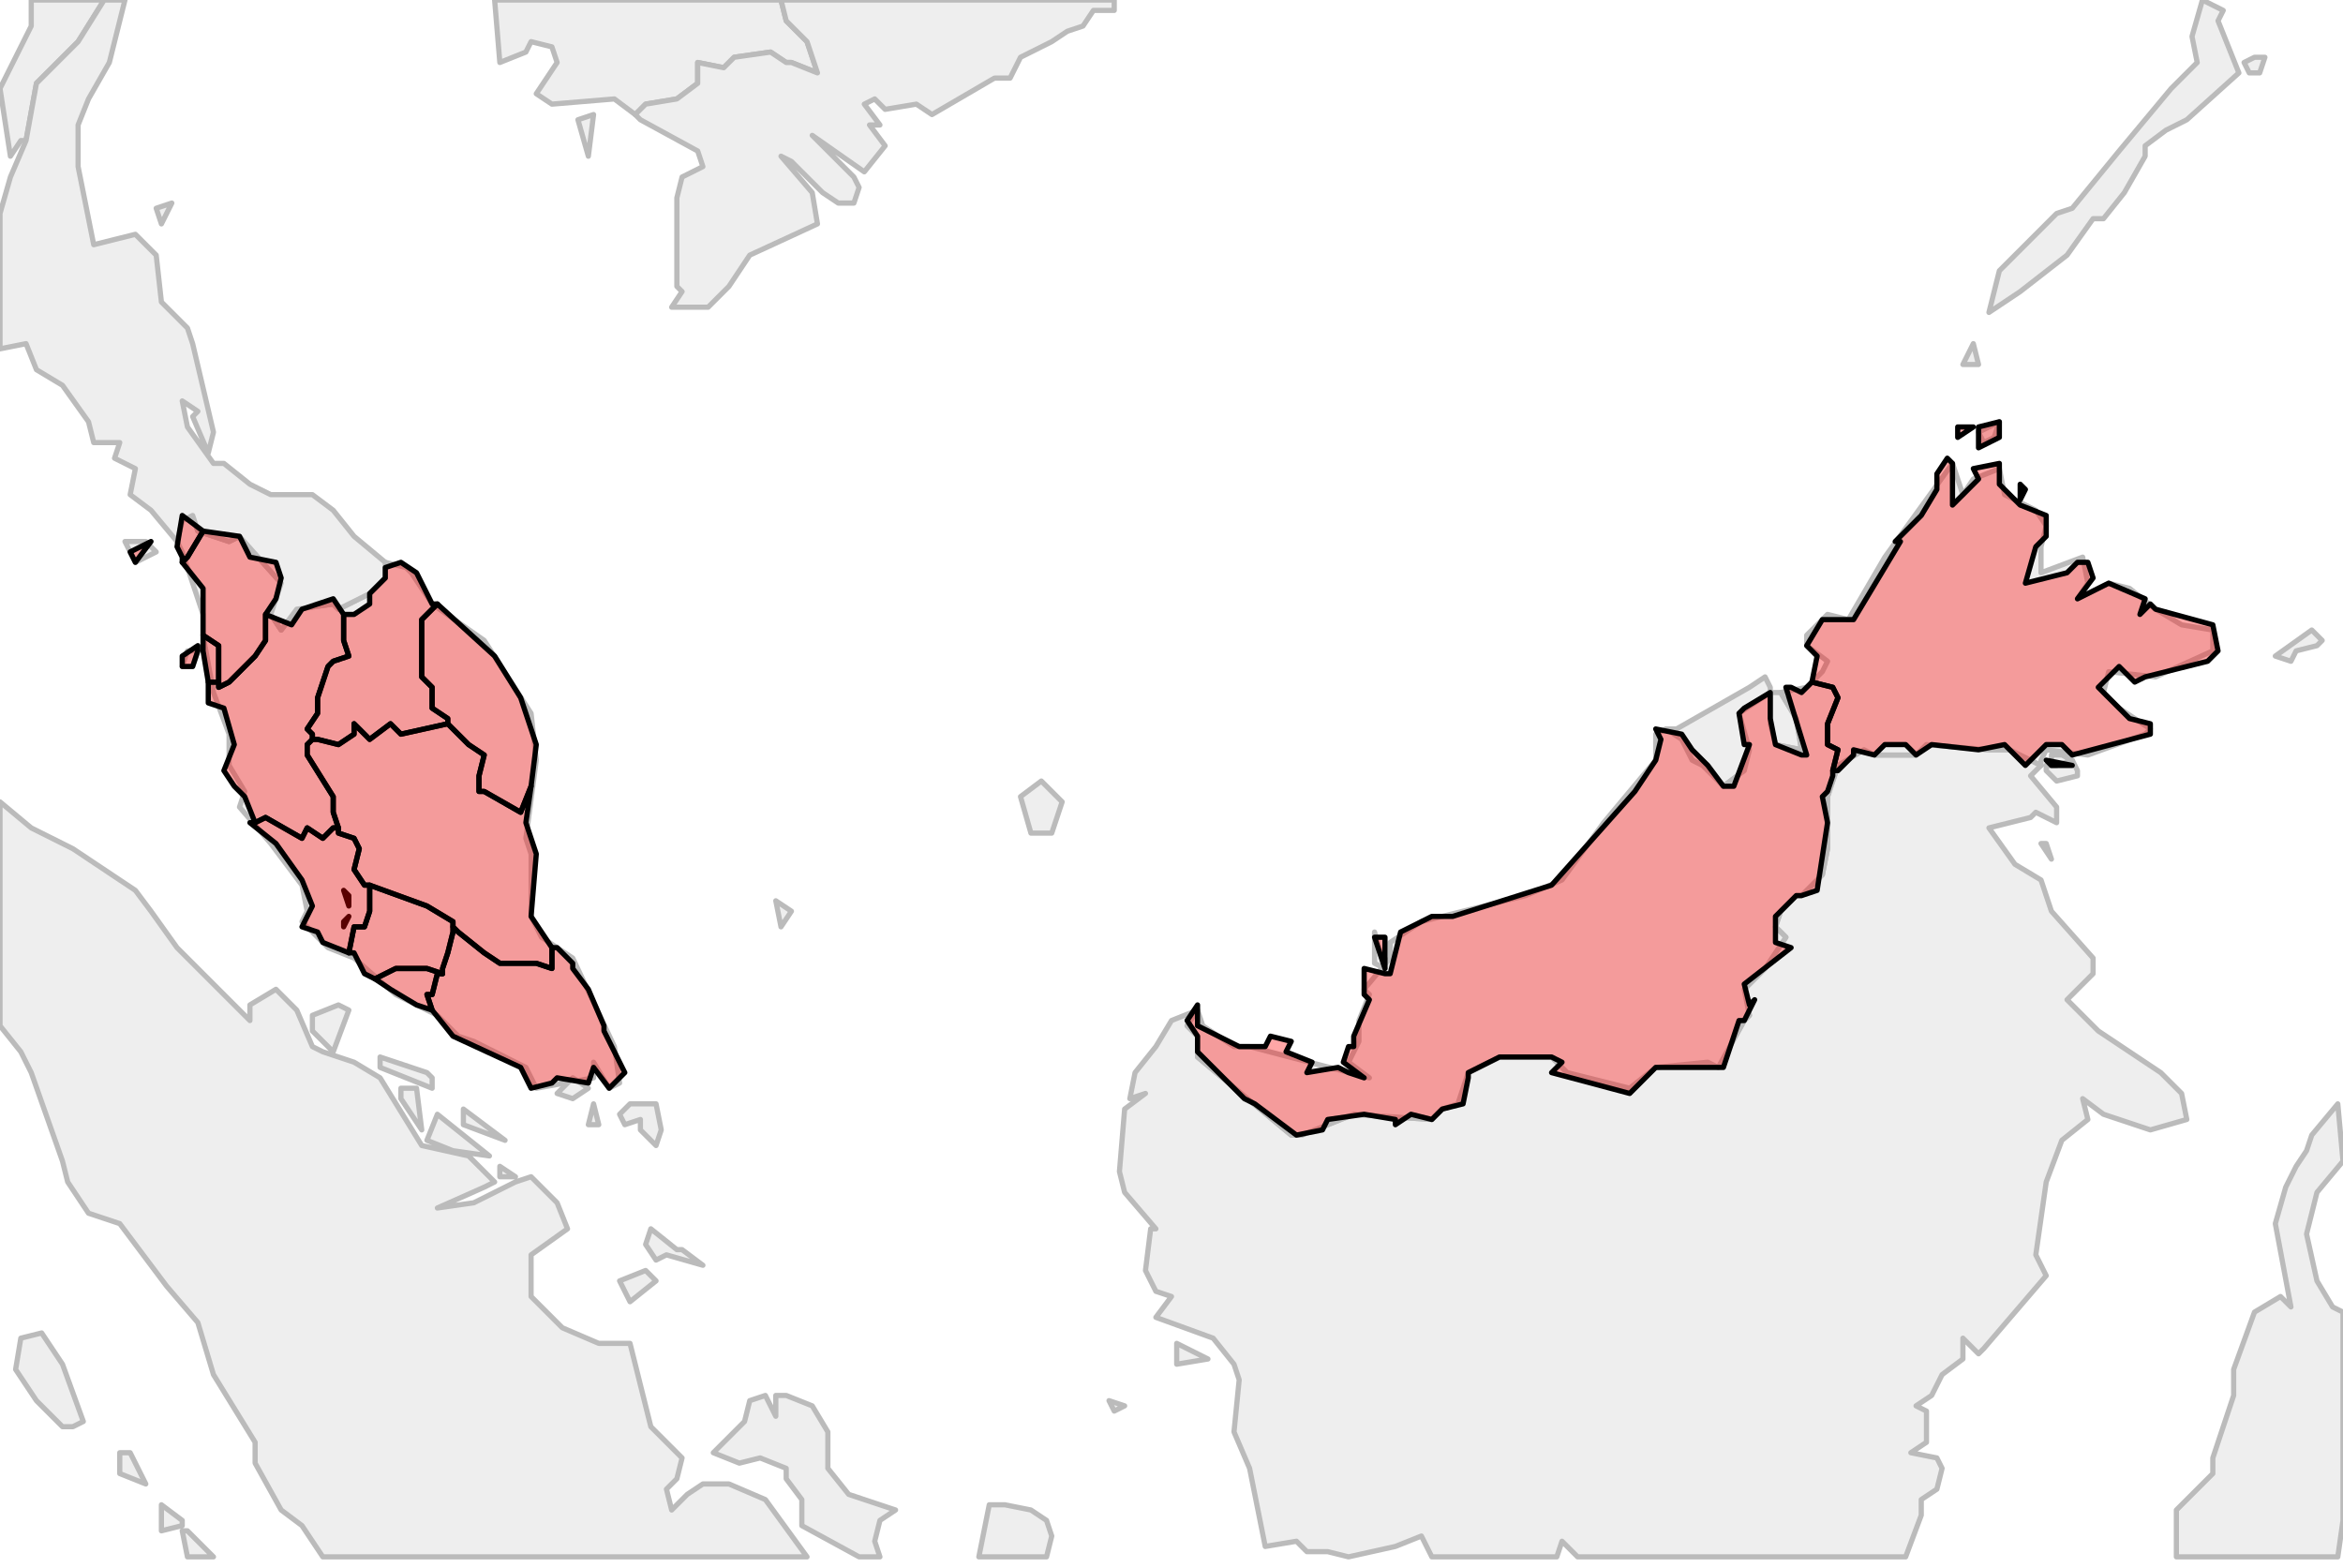
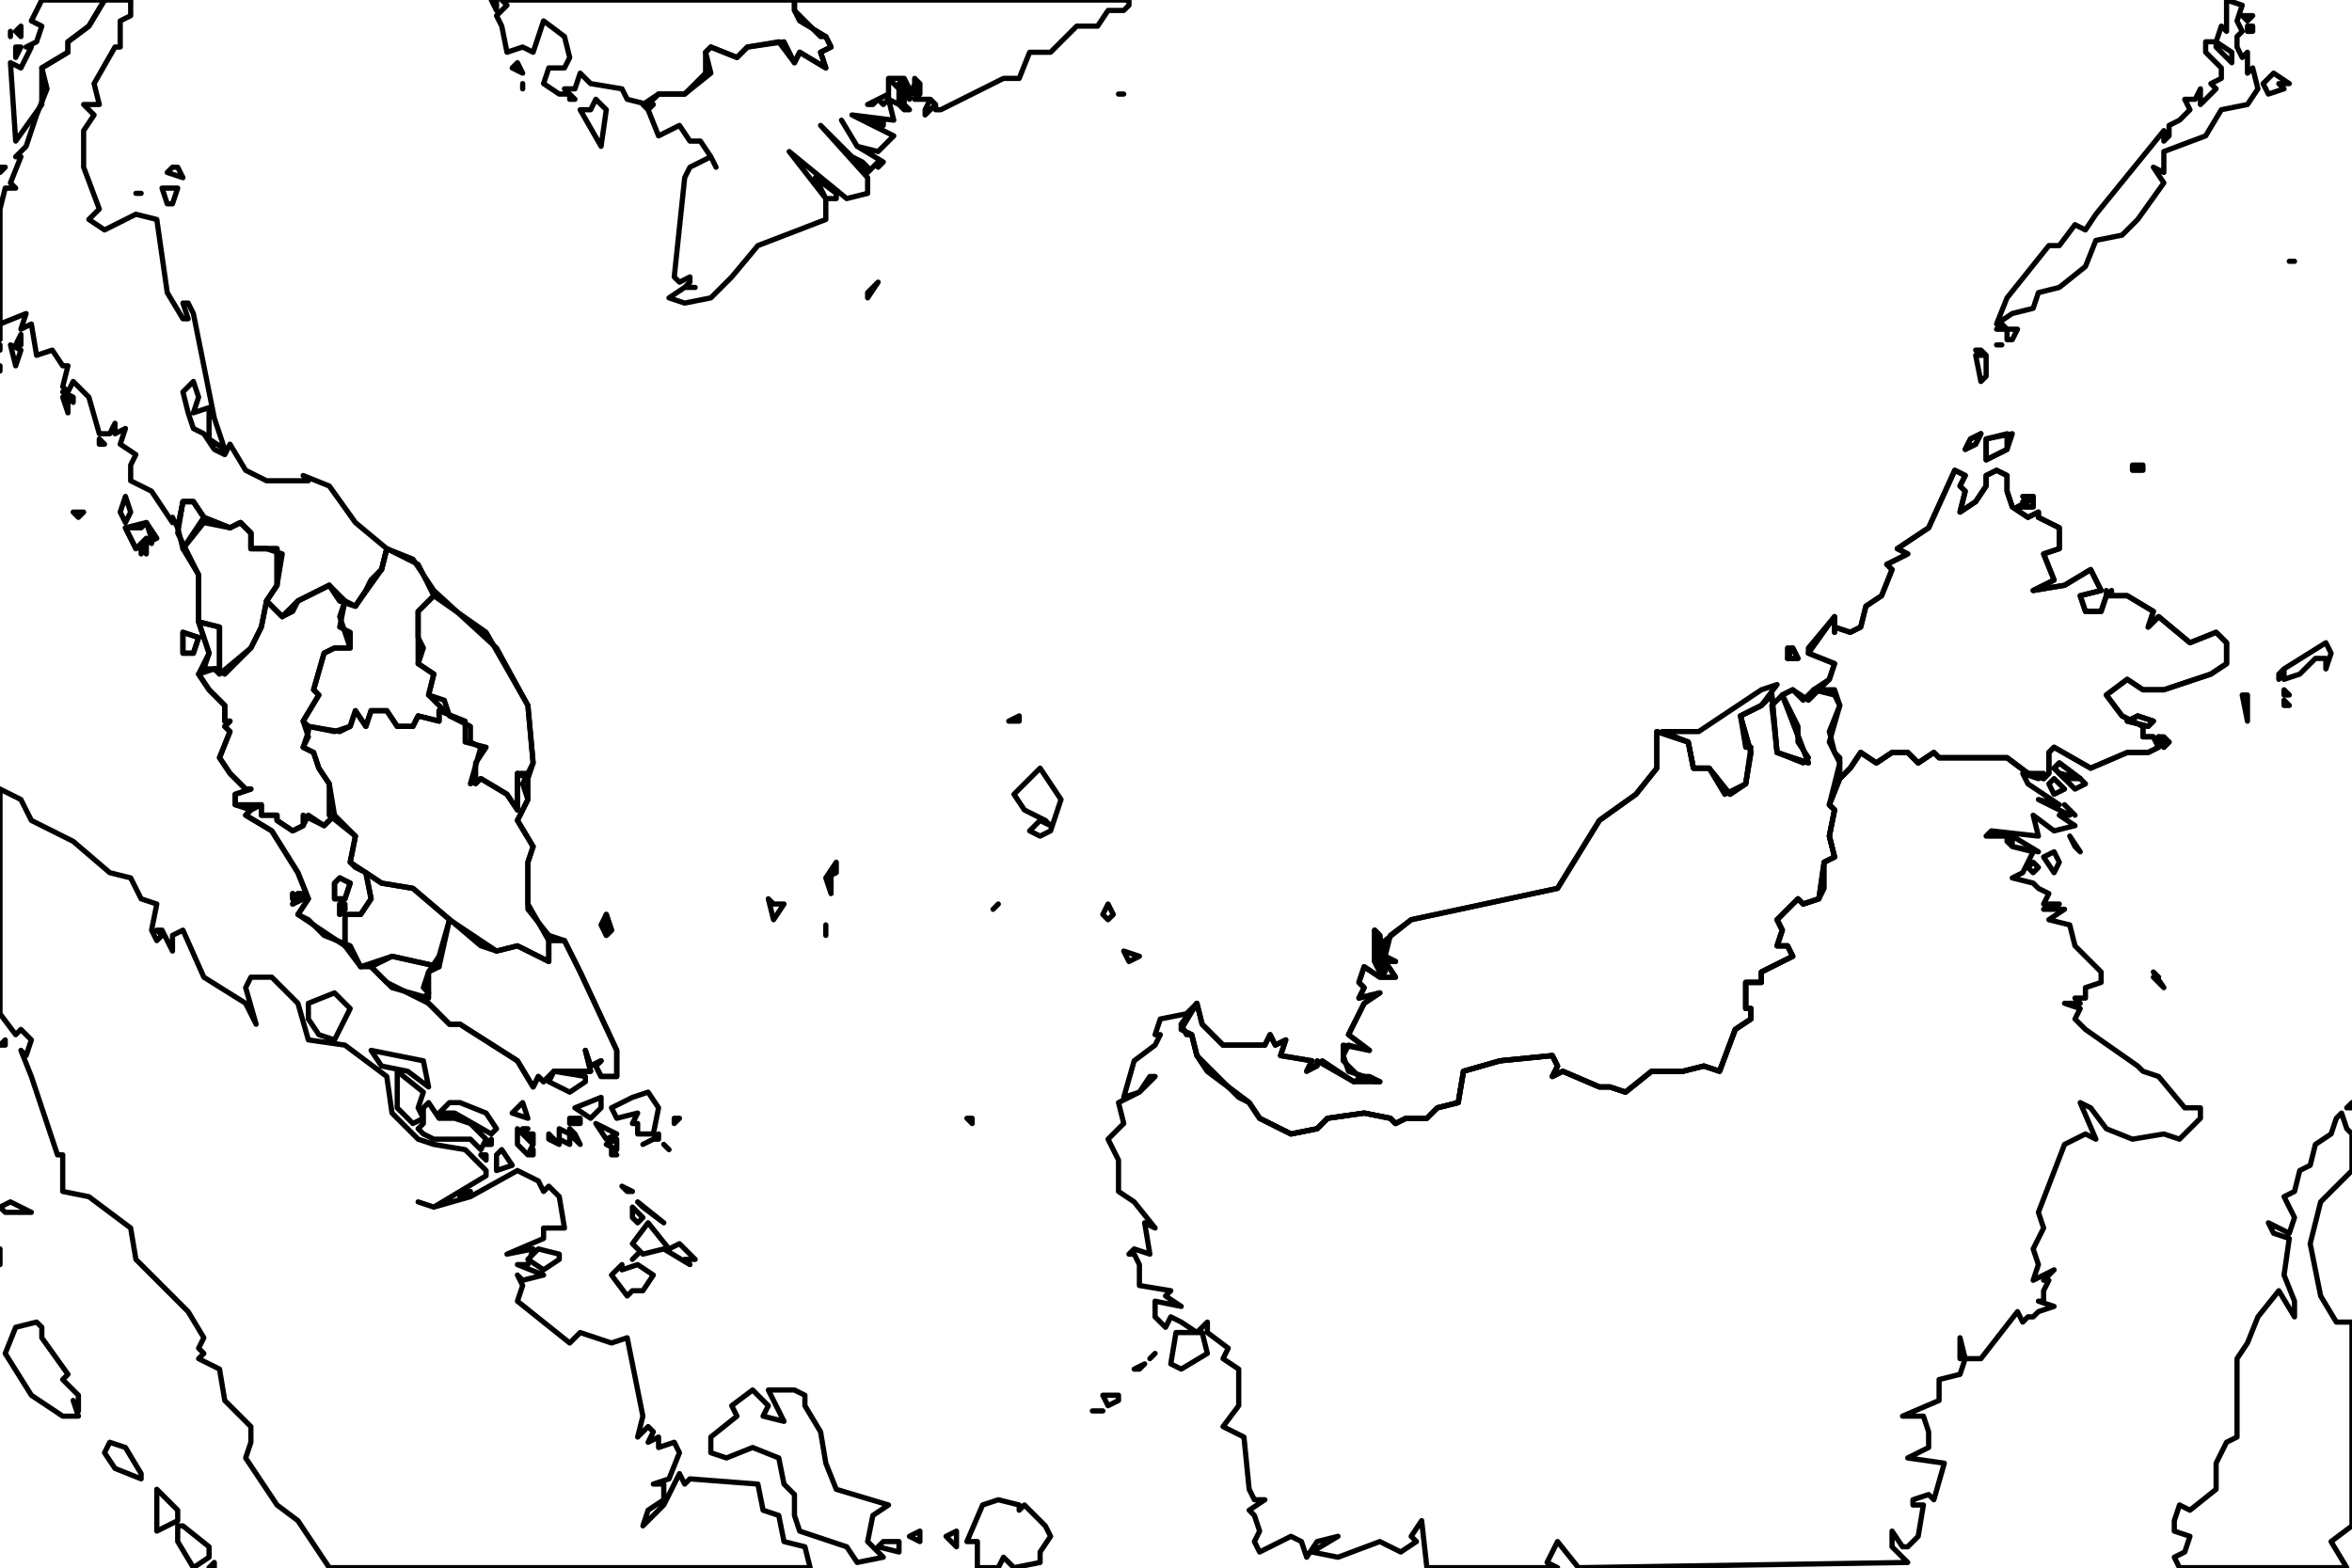
- <svg xmlns="http://www.w3.org/2000/svg" enable_background="new 0 0 450 301" height="301px" style="stroke-linejoin: round; stroke:#000; fill:#f6f3f0;" version="1.1" viewBox="0 0 450 301" width="450px">
+ <svg xmlns="http://www.w3.org/2000/svg" enable_background="new 0 0 450 300" height="300px" style="stroke-linejoin: round; stroke:#000; fill: none;" version="1.1" viewBox="0 0 450 300" width="450px">
  <defs>
-     <style type="text/css">path { fill-rule: evenodd; }
- #context path { fill: #eee; stroke: #bbb; } </style>
+     <style type="text/css">path { fill-rule: evenodd; }</style>
  </defs>
-   <g id="context">
-     <path d="M340,133L340,139L341,143L346,144L345,138L342,133L340,133Z M340,132L339,130L336,132L322,140L320,140L323,142L325,146L327,147L331,151L335,148L336,144L334,137L340,133L340,132Z " data-iso="BRN" />
-     <path d="M41,299L36,294L35,294L36,299L41,299Z M201,299L202,295L201,292L198,290L193,289L190,289L188,299L201,299Z M35,293L35,292L31,289L31,294L35,293Z M28,285L25,279L23,279L23,283L28,285Z M216,270L213,269L214,271L216,270Z M169,299L168,296L169,292L172,290L163,287L159,282L159,275L156,270L151,268L149,268L149,272L147,268L144,269L143,273L137,279L142,281L146,280L151,282L151,284L154,288L154,293L165,299L169,299Z M232,261L226,258L226,262L232,261Z M14,274L16,273L12,262L8,256L4,257L3,263L7,269L12,274L14,274Z M124,244L119,246L121,250L126,246L124,244Z M130,240L125,236L124,239L126,242L128,241L135,243L131,240L130,240Z M99,226L96,224L96,226L99,226Z M94,222L84,214L82,219L87,221L94,222Z M97,219L89,213L89,216L97,219Z M114,212L113,216L115,216L114,212Z M126,212L121,212L119,214L120,216L123,215L123,217L126,220L127,217L126,212Z M81,217L80,209L77,209L77,211L81,217Z M83,207L82,206L73,203L73,205L83,209L83,207Z M450,252L448,251L445,246L443,237L445,229L450,223L449,212L444,218L443,221L441,224L439,228L437,235L440,251L438,249L433,252L429,263L429,268L425,280L425,283L418,290L418,299L449,299L450,292L450,252Z M67,194L65,193L60,195L60,198L64,202L67,194Z M150,178L152,175L149,173L150,178Z M394,165L393,162L392,162L394,165Z M393,148L395,150L399,149L399,148L398,146L395,147L393,147L393,148Z M202,160L204,154L200,150L196,153L198,160L202,160Z M392,147L386,144L382,144L370,143L368,145L360,145L358,144L353,147L351,153L351,163L350,168L346,172L345,172L342,175L341,178L343,180L339,186L335,190L336,195L335,196L330,205L328,204L318,205L313,209L309,208L301,206L298,203L288,203L282,206L280,212L277,213L275,215L260,214L250,218L248,218L230,203L230,199L228,197L230,194L225,196L222,201L218,206L217,211L220,210L216,213L215,225L216,229L222,236L221,236L220,244L222,248L225,249L222,253L233,257L237,262L238,265L237,275L240,282L242,292L243,297L249,296L251,298L255,298L259,299L268,297L273,295L275,299L299,299L300,296L303,299L366,299L369,291L369,288L372,286L373,282L372,280L367,279L370,277L370,271L368,270L371,268L373,264L377,261L377,257L380,260L381,259L393,245L391,241L393,227L396,219L401,215L400,211L404,214L413,217L420,215L419,210L415,206L403,198L397,192L402,187L402,184L394,175L392,169L387,166L382,159L390,157L391,156L395,158L395,155L390,149L392,147L392,147Z M155,299L147,288L140,285L135,285L132,287L129,290L128,286L130,284L131,280L125,274L121,258L115,258L108,255L102,249L102,241L109,236L107,231L102,226L99,227L91,231L84,232L93,228L95,227L90,222L81,220L73,207L68,204L62,202L60,201L57,194L53,190L48,193L48,196L34,182L29,175L26,171L14,163L6,159L0,154L0,197L4,202L6,206L12,223L13,227L17,233L23,235L32,247L38,254L41,264L49,277L49,281L54,290L58,293L62,299L155,299Z " data-iso="IDN" />
-     <path d="M122,22L124,20L130,19L134,16L134,12L139,13L141,11L148,10L151,12L152,12L157,14L155,8L151,4L150,0L95,0L96,12L101,10L102,8L106,9L107,12L103,18L106,20L118,19L122,22Z " data-iso="KHM" />
-     <path d="M5,27L7,16L15,8L20,0L6,0L6,5L0,17L2,30L4,27L5,27Z " data-iso="MMR" />
-     <path d="M266,186L264,179L264,185L266,186Z M396,145L395,145L394,145L394,146L393,147L395,147L398,146L396,145Z M37,128L38,125L36,125L35,128L37,128Z M28,104L24,104L26,108L30,106L28,104Z M35,106L39,118L39,122L41,133L44,141L44,147L47,152L46,155L52,162L58,170L59,175L58,177L63,182L68,184L76,191L84,195L88,199L91,200L101,205L103,209L114,207L114,204L117,209L119,208L118,201L110,184L104,180L102,176L102,164L101,161L103,146L102,137L93,123L83,116L79,110L78,109L74,108L74,111L71,114L65,117L64,116L57,117L54,121L52,118L54,112L46,103L44,104L38,102L37,99L35,100L34,104L35,106Z M342,133L345,138L346,144L341,143L340,139L340,133L334,137L336,144L335,148L331,151L327,147L325,146L323,142L320,140L320,140L318,141L318,146L313,152L308,158L300,169L293,172L281,175L273,177L267,181L267,184L262,190L263,191L261,196L261,200L259,204L263,207L240,201L237,201L231,197L230,194L228,197L230,199L230,203L248,218L250,218L260,214L275,215L277,213L280,212L282,206L288,203L298,203L301,206L309,208L313,209L318,205L328,204L330,205L335,196L336,195L335,190L339,186L343,180L341,178L342,175L345,172L346,172L350,168L351,163L351,153L353,147L358,144L360,145L368,145L370,143L382,144L386,144L392,147L392,146L393,144L401,145L412,141L413,140L407,136L404,133L405,129L414,130L425,125L425,121L419,120L414,117L409,113L405,112L399,115L401,112L400,107L392,110L392,105L393,101L391,98L385,95L384,90L379,92L377,95L375,89L362,107L355,119L351,118L347,122L347,124L351,127L350,129L347,132L342,133Z M381,85L383,84L384,81L380,83L381,85Z " data-iso="MYS" />
-     <path d="M446,123L444,121L437,126L440,127L441,125L445,124L446,123Z M380,70L379,66L377,70L380,70Z M434,14L435,11L433,11L431,12L432,14L434,14Z M423,0L421,7L422,12L417,17L407,29L398,40L395,41L384,52L382,60L388,56L397,49L402,42L404,42L408,37L412,30L412,28L416,25L420,23L430,14L426,4L427,2L423,0Z " data-iso="PHL" />
-     <path d="M113,209L110,207L107,210L110,211L113,209Z " data-iso="SGP" />
-     <path d="M33,39L30,40L31,43L33,39Z M34,104L35,100L37,99L38,102L44,104L46,103L54,112L52,118L54,121L57,117L64,116L65,117L71,114L74,111L74,108L68,103L64,98L60,95L52,95L48,93L43,89L41,89L36,82L35,77L38,79L37,80L40,87L41,83L37,66L36,63L31,58L30,49L26,45L18,47L15,32L15,24L17,19L21,12L22,8L24,0L20,0L15,8L7,16L5,27L2,34L0,41L0,67L5,66L7,71L12,74L17,81L18,85L23,85L22,88L26,90L25,95L29,98L34,104Z " data-iso="THA" />
-     <path d="M114,22L111,23L113,30L114,22Z M123,23L134,29L135,32L131,34L130,38L130,47L130,55L131,56L129,59L136,59L140,55L144,49L157,43L156,37L150,30L152,31L158,37L161,39L164,39L165,36L164,34L156,26L166,33L170,28L167,24L169,24L166,20L168,19L170,21L176,20L179,22L191,15L194,15L196,11L202,8L205,6L208,5L210,2L214,2L214,0L150,0L151,4L155,8L157,14L152,12L151,12L148,10L141,11L139,13L134,12L134,16L130,19L124,20L122,22L123,23Z " data-iso="VNM" />
+   <g class="" id="context">
+     <path d="M152,2L157,7L158,7L159,9L157,10L158,13L153,10L152,12L150,8L143,9L141,11L136,9L135,10L136,14L131,18L126,18L123,20L124,21L125,20L124,21L126,26L130,24L132,27L134,27L136,30L137,32L136,30L132,32L131,34L129,53L130,54L132,53L132,54L131,55L133,55L131,55L128,57L131,58L136,57L140,53L145,47L158,42L158,38L151,29L162,38L166,37L166,34L157,24L166,33L168,31L168,32L169,31L164,28L161,23L164,28L168,29L171,26L163,22L171,23L170,19L169,20L168,19L167,20L166,20L170,18L170,15L173,15L174,17L174,19L175,16L175,18L175,15L176,16L176,18L175,19L178,19L179,20L179,21L180,21L192,15L195,15L197,10L201,10L206,5L210,5L212,2L215,2L216,1L216,0L152,0L152,2ZM115,28L116,21L114,19L113,21L111,21L115,28ZM166,57L168,54L166,56L166,57ZM160,38L160,37L156,34L158,38L160,38ZM165,31L166,32L163,30L165,31ZM169,24L169,23L165,23L169,24ZM179,20L178,19L177,21L177,22L179,20ZM173,21L174,21L173,20L173,18L172,20L173,21ZM172,20L172,19L172,17L170,15L170,19L172,20ZM172,18L173,18L173,16L172,16L172,18ZM214,18L215,18L214,18Z" data-iso="VNM" />
+     <path d="M15,99L16,98L14,98L15,99ZM20,85L19,84L19,85L20,85ZM13,79L13,77L12,76L13,79ZM14,77L14,76L12,75L13,76L14,77ZM0,67L0,66L0,67ZM0,71L0,70L0,71ZM3,70L4,67L2,66L3,70ZM3,66L4,66L4,64L3,66ZM0,65L0,62L5,60L4,63L6,62L7,68L10,67L12,70L13,70L12,74L13,75L14,73L17,76L19,83L21,83L22,81L22,83L24,82L23,85L26,87L25,89L25,92L29,94L33,100L33,99L34,101L35,96L37,96L39,99L44,101L46,100L48,102L48,105L53,105L53,112L51,115L54,118L56,117L57,115L63,112L65,115L68,116L70,113L71,111L73,109L74,105L68,100L63,93L58,91L59,92L51,92L47,90L44,85L43,87L41,86L39,83L37,82L36,79L35,75L37,73L38,76L37,79L40,78L40,84L43,86L41,80L37,60L36,58L35,58L36,61L35,61L32,56L30,42L26,41L20,44L17,42L19,40L16,32L16,25L18,22L16,20L19,20L18,16L22,9L23,9L23,4L25,3L25,0L20,0L17,5L13,8L13,10L8,13L9,17L7,22L5,28L3,30L4,30L2,35L3,36L1,36L0,40L0,65ZM0,32L0,33L1,32L0,32ZM24,100L25,98L24,95L23,98L24,100ZM33,39L34,36L31,36L32,39L33,39ZM27,37L26,37L27,37ZM32,33L35,34L34,32L33,32L32,33Z" data-iso="THA" />
+     <path d="M112,206L106,205L105,207L109,209L112,207L112,206Z" data-iso="SGP" />
+     <path d="M430,138L430,133L429,133L430,138ZM437,134L437,135L438,135L437,134ZM437,132L437,133L438,133L437,132ZM436,130L437,129L437,128L436,129L436,130ZM445,128L446,125L445,123L437,128L437,130L440,129L443,126L445,126L445,128ZM410,90L410,89L408,89L408,90L410,90ZM380,72L380,68L378,68L379,73L380,72ZM379,67L378,67L379,68L380,68L379,67ZM382,66L383,66L382,66ZM385,65L386,63L384,63L384,65L385,65ZM382,63L384,63L383,62L382,63ZM438,50L439,50L438,50ZM426,0L426,6L425,5L424,8L427,10L427,12L424,9L424,8L422,8L422,10L425,13L425,15L423,16L424,17L421,20L421,17L420,19L418,19L419,21L417,23L415,24L415,26L414,27L414,25L401,41L399,44L397,43L394,47L392,47L384,57L382,62L385,60L389,59L390,56L394,55L399,51L401,46L406,45L409,42L414,35L412,32L414,33L414,29L422,26L425,21L430,20L432,17L431,13L430,14L430,10L429,11L428,9L428,7L429,6L428,4L429,1L426,0ZM438,16L435,14L433,16L434,18L437,17L436,16L438,16ZM431,6L431,5L430,5L430,6L431,6ZM430,4L431,3L430,3L429,3L430,4Z" data-iso="PHL" />
+     <path d="M0,194L3,198L4,197L6,199L5,202L4,201L6,206L11,221L12,221L12,228L17,229L25,235L26,241L36,251L39,256L38,258L39,259L38,260L42,262L43,268L48,273L48,276L47,279L49,282L53,288L57,291L63,300L155,300L154,296L150,295L149,290L146,289L145,284L132,283L131,284L130,282L127,288L123,292L124,289L127,287L127,284L125,284L128,283L130,278L129,276L126,277L126,275L124,276L125,274L124,273L122,275L123,271L120,256L117,257L111,255L109,257L99,249L100,246L99,244L100,245L104,244L99,242L101,242L102,239L97,240L104,237L104,235L108,235L107,229L105,227L104,228L103,226L99,224L90,229L83,231L80,230L83,231L93,225L93,224L89,220L83,219L80,218L75,213L74,206L66,200L59,199L57,192L52,187L48,187L47,189L49,196L47,192L39,187L35,178L33,179L33,182L31,178L30,178L31,179L30,180L29,178L30,173L27,172L25,168L21,167L14,161L6,157L4,153L0,151L0,194ZM41,299L40,300L41,300L41,299ZM37,300L40,298L40,296L35,292L34,292L34,295L37,300ZM34,291L34,289L30,285L30,293L34,291ZM27,283L27,282L24,277L21,276L20,278L22,281L27,283ZM14,268L15,270L15,267L12,264L13,263L8,256L8,254L7,253L3,254L1,259L6,267L12,271L15,271L14,268ZM104,243L107,241L107,240L103,239L101,241L104,243ZM0,242L0,240L0,239L0,242ZM1,232L3,232L6,232L2,230L0,231L1,232ZM88,229L90,228L88,229ZM95,224L98,223L96,220L95,221L95,224ZM92,221L93,222L93,221L92,221ZM101,221L102,221L102,220L101,221ZM117,221L118,221L117,220L117,221ZM116,219L118,220L118,218L116,219ZM93,219L94,219L94,218L93,219ZM101,221L102,219L99,216L99,219L101,221ZM105,218L107,219L105,217L105,218ZM100,217L102,218L102,219L102,217L100,217ZM111,219L110,217L109,216L109,217L111,219ZM109,219L109,217L107,216L107,218L109,219ZM116,218L118,217L114,215L116,218ZM101,216L100,216L101,216ZM92,220L93,218L90,215L87,214L84,214L82,211L81,212L81,215L80,216L81,217L83,218L90,218L92,220ZM111,215L111,214L109,214L109,215L111,215ZM87,213L94,217L95,216L93,213L88,211L86,211L84,213L87,213ZM98,213L101,214L100,211L98,213ZM113,214L115,212L115,210L110,212L113,214ZM81,214L80,212L81,209L76,205L76,212L79,215L81,214ZM78,205L82,208L81,203L71,201L73,204L78,205ZM0,200L1,200L1,199L0,200ZM64,199L67,193L64,190L59,192L59,195L61,198L64,199ZM168,296L172,297L172,295L169,295L168,296ZM183,296L183,293L181,294L183,296ZM194,300L199,299L199,297L201,294L200,292L196,288L195,289L195,288L191,287L188,288L185,295L187,295L187,300L191,300L192,298L194,300ZM174,294L176,295L176,293L174,294ZM170,288L160,285L158,280L157,274L154,269L154,267L152,266L147,266L150,272L146,271L147,269L144,266L140,269L141,271L136,275L136,278L139,279L144,277L149,279L150,284L152,286L152,290L153,293L162,296L164,299L169,298L166,295L167,290L170,288ZM209,270L210,270L211,270L209,270ZM212,269L214,268L214,267L211,267L212,269ZM302,300L365,299L362,296L362,293L364,296L365,296L367,294L368,288L366,288L366,287L369,286L370,287L372,280L365,279L369,277L369,274L368,271L364,271L371,268L371,264L375,263L376,260L375,260L375,256L376,260L379,260L386,251L387,253L388,252L389,252L390,251L393,250L390,249L391,249L391,247L392,245L391,245L393,243L389,245L390,242L389,239L391,235L390,232L395,219L399,217L401,218L398,211L400,212L403,216L408,218L414,217L417,218L421,214L421,212L418,212L413,206L410,205L409,204L399,197L397,195L398,193L395,192L398,192L397,191L399,191L399,189L402,188L402,186L397,181L396,177L392,176L395,174L391,174L394,173L391,173L392,171L390,170L389,169L385,168L387,167L389,163L385,162L384,161L384,160L380,160L381,159L390,160L389,156L393,159L397,158L394,156L396,156L394,155L390,153L394,154L388,150L387,148L390,149L391,148L388,148L384,145L371,145L370,144L367,146L365,144L362,144L359,146L356,144L354,147L352,149L350,154L351,155L350,160L351,164L349,165L348,172L345,173L344,172L340,176L341,178L340,181L342,181L343,183L337,186L337,188L334,188L334,191L334,193L335,193L335,195L332,197L329,205L326,204L322,205L316,205L311,209L308,208L306,208L299,205L297,206L298,204L297,202L287,203L280,205L279,211L275,212L273,214L269,214L267,215L266,214L261,213L254,214L252,216L247,217L241,214L239,211L237,210L229,202L228,198L227,198L226,196L229,192L227,194L222,195L221,198L222,198L221,200L217,203L215,210L218,209L220,206L221,206L218,209L214,211L215,215L212,218L214,222L214,228L217,230L221,235L219,234L220,240L217,239L216,240L217,240L218,242L218,246L224,247L223,248L226,250L221,249L221,252L223,254L224,252L226,253L229,255L231,253L231,255L235,258L234,260L237,262L237,269L234,273L238,275L239,285L240,287L242,287L239,289L240,290L241,293L240,295L241,297L247,294L249,295L250,298L252,295L256,294L251,297L256,298L264,295L268,297L271,295L270,294L272,291L273,300L298,300L296,299L298,295L302,300ZM217,262L218,262L219,261L217,262ZM220,260L221,259L220,260ZM231,259L230,255L225,255L224,261L226,262L231,259ZM123,247L125,244L122,242L119,243L119,242L117,244L120,248L121,247L123,247ZM121,241L122,240L121,241ZM131,241L133,241L130,238L128,239L124,234L121,238L123,240L127,239L132,242L131,241ZM122,234L123,233L121,231L121,233L122,234ZM123,231L127,234L122,230L123,231ZM120,228L121,228L119,227L120,228ZM127,219L128,220L127,219ZM123,219L125,218L123,219ZM125,218L126,218L126,217L125,218ZM129,215L130,214L129,214L129,215ZM185,214L186,215L186,214L185,214ZM125,217L126,212L124,209L121,210L117,212L118,214L122,213L121,215L122,215L122,217L125,217ZM215,182L216,184L218,183L215,182ZM158,177L158,178L158,179L158,177ZM213,175L212,173L211,175L212,176L213,175ZM150,173L148,173L147,172L148,176L150,173ZM191,173L190,174L191,173ZM158,168L159,171L159,168L158,168ZM158,168L160,167L160,165L158,168ZM201,159L203,153L199,147L194,152L196,155L200,157L201,158L199,157L197,159L199,160L201,159ZM193,138L195,138L195,137L193,138ZM449,300L446,295L450,292L450,253L447,253L444,248L442,238L444,230L450,224L450,217L449,216L448,213L447,214L446,217L443,219L442,223L440,224L439,228L437,229L439,233L438,236L434,234L435,236L438,237L437,244L439,249L439,252L436,247L432,252L430,257L428,260L428,275L426,276L424,280L424,285L419,289L417,288L416,291L416,293L419,294L418,297L416,298L417,300L449,300ZM449,212L450,212L450,211L449,212ZM412,186L414,189L412,187L413,187L412,186ZM390,166L389,165L388,166L389,167L390,166ZM394,165L393,163L391,164L393,167L394,165ZM396,160L397,162L398,163L396,160ZM385,162L390,163L385,160L385,162ZM395,154L396,155L397,156L396,155L395,154ZM393,152L395,151L393,149L392,150L393,152ZM399,150L398,149L394,148L397,151L399,150Z" data-iso="IDN" />
+     <path d="M110,19L109,18L109,19L110,19ZM100,17L100,16L100,17ZM100,14L99,12L98,13L100,14ZM96,0L97,1L95,3L96,5L97,10L100,9L102,10L104,4L108,7L109,11L108,13L105,13L104,16L107,18L109,18L108,17L110,17L111,14L113,16L119,17L120,19L124,20L126,18L131,18L135,14L135,10L136,9L141,11L143,9L149,8L152,12L153,10L158,13L157,10L159,9L158,7L153,4L152,2L152,0L96,0ZM94,0L95,2L95,0L94,0Z" data-iso="KHM" />
+     <path d="M8,0L6,4L8,5L7,8L5,9L6,9L4,13L2,12L3,27L8,20L8,13L13,10L13,8L17,5L20,0L8,0ZM3,11L4,9L3,9L3,11ZM2,7L2,6L2,7ZM3,6L4,7L4,5L3,6Z" data-iso="MMR" />
+     <path d="M324,147L327,147L330,152L334,150L335,143L334,143L333,137L337,135L340,131L337,132L325,140L318,140L323,142L324,147ZM341,133L339,135L340,144L346,146L341,133Z" data-iso="BRN" />
+     <path d="M35,96L34,102L38,110L38,119L40,125L38,129L40,132L43,135L43,138L44,138L43,139L44,140L42,145L44,148L46,150L47,151L48,151L45,152L45,154L48,155L47,156L52,159L57,167L59,172L57,175L59,176L62,179L67,181L69,185L71,185L74,188L82,192L86,196L88,196L99,203L102,208L103,206L104,207L106,205L113,205L112,201L113,204L115,203L114,204L115,206L118,206L118,201L111,186L108,180L105,179L101,174L101,165L102,162L99,157L101,153L100,150L102,146L101,135L95,124L83,113L79,107L74,105L73,109L68,116L65,115L63,112L57,115L54,118L51,115L53,112L53,105L48,105L48,102L46,100L44,101L39,99L37,96L35,96ZM30,103L28,100L27,101L24,101L26,105L30,103ZM27,105L28,106L28,104L27,105ZM38,122L35,121L35,125L37,125L38,122ZM56,172L56,171L56,172ZM56,173L58,172L58,171L57,171L56,173ZM379,83L377,84L376,86L378,85L379,83ZM385,83L380,84L380,88L384,86L385,83ZM387,96L388,96L386,97L389,97L389,95L387,96ZM404,113L404,114L404,113ZM371,145L384,145L388,148L391,149L392,148L392,144L393,143L400,147L407,144L411,144L413,143L412,141L410,141L410,139L406,137L403,133L407,130L410,132L414,132L423,129L426,127L426,123L424,121L419,123L413,118L411,120L412,117L407,114L403,114L402,117L399,117L398,114L402,113L400,109L395,112L389,113L393,111L391,106L394,105L394,101L390,99L390,98L388,99L385,97L384,94L384,91L382,90L380,91L380,93L378,96L375,98L376,94L375,93L376,91L374,90L369,101L363,105L365,106L361,108L362,109L360,114L357,116L356,120L354,121L351,120L351,121L351,118L346,124L346,125L351,127L350,130L346,134L343,132L341,133L346,146L340,144L339,133L337,135L333,137L335,144L334,150L331,152L327,147L324,147L323,142L317,140L317,147L313,152L306,157L298,170L270,176L266,179L265,183L267,184L265,184L267,187L264,187L261,185L260,188L261,189L260,191L264,190L261,192L258,198L262,201L258,200L257,202L258,205L264,207L259,207L252,203L252,204L250,205L251,203L245,202L246,199L244,200L243,198L242,200L234,200L230,196L229,192L226,197L228,198L229,202L231,205L239,211L241,214L247,217L252,216L254,214L261,213L266,214L267,215L269,214L273,214L275,212L279,211L280,205L287,203L297,202L298,204L297,206L299,205L306,208L308,208L311,209L316,205L322,205L326,204L329,205L332,197L335,195L335,193L334,193L334,191L334,188L337,188L337,186L343,183L342,181L340,181L341,178L340,176L344,172L345,173L348,172L349,170L349,165L351,164L350,160L351,155L350,154L352,149L354,147L356,144L359,146L362,144L365,144L367,146L370,144L371,145ZM342,126L344,126L343,124L342,126ZM409,137L407,138L411,139L412,138L409,137ZM413,141L414,143L415,142L413,141ZM398,149L394,146L393,147L394,148L398,149ZM116,175L115,177L116,179L117,178L116,175ZM263,178L263,184L264,186L265,186L264,179L263,178Z" data-iso="MYS" />
  </g>
-   <g fill="red" fill-opacity="0.35" id="regions">
-     <path d="M51,118L51,123L49,126L44,131L42,132L42,131L41,131L41,131L40,131L40,131L40,131L40,135L43,136L45,143L43,148L45,151L47,153L49,158L49,158L51,157L58,161L59,159L62,161L64,159L65,159L65,159L64,156L64,153L59,145L59,143L60,142L60,141L59,140L61,137L61,134L63,128L64,127L67,126L66,123L66,118L66,118L64,115L58,117L56,120L51,118L51,118Z " data-fips="MY08" data-fips-="" data-iso3="MYS" data-name="Perak" />
-     <path d="M42,131L42,124L39,122L39,122L39,123L39,125L40,131L40,131L40,131L41,131L41,131L42,131L42,131Z " data-fips="MY07" data-fips-="" data-iso3="MYS" data-name="Pulau Pinang" />
-     <path d="M38,124L35,126L35,128L37,128L38,125L38,124Z " data-fips="MY07" data-fips-="" data-iso3="MYS" data-name="Pulau Pinang" />
-     <path d="M39,102L36,107L35,108L35,108L39,113L39,117L39,122L39,122L42,124L42,131L42,131L42,132L44,131L49,126L51,123L51,118L51,118L53,115L54,111L53,108L48,107L46,103L39,102L39,102Z " data-fips="MY02" data-fips-="" data-iso3="MYS" data-name="Kedah" />
-     <path d="M35,108L36,107L39,102L39,102L35,99L34,105L35,107L35,108Z " data-fips="MY09" data-fips-="" data-iso3="MYS" data-name="Perlis" />
-     <path d="M29,104L25,106L26,108L29,104Z " data-fips="MY09" data-fips-="" data-iso3="MYS" data-name="Perlis" />
-     <path d="M87,178L87,179L86,183L86,183L85,186L85,187L84,187L83,191L82,191L83,194L83,194L87,199L100,205L102,209L106,208L107,207L113,208L114,205L117,209L120,206L116,198L116,197L113,190L110,186L110,185L107,182L106,182L106,186L103,185L96,185L93,183L88,179L87,178Z " data-fips="MY01" data-fips-="" data-iso3="MYS" data-name="Johor" />
-     <path d="M83,116L80,110L77,108L74,109L74,111L71,114L71,116L68,118L67,118L66,118L66,123L67,126L64,127L63,128L61,134L61,137L59,140L60,141L60,142L61,142L65,143L68,141L68,139L71,142L75,139L77,141L86,139L86,139L86,138L83,136L83,132L81,130L81,126L81,123L81,119L84,116L83,116Z " data-fips="MY03" data-fips-="" data-iso3="MYS" data-name="Kelantan" />
-     <path d="M82,186L77,186L76,186L72,188L72,188L75,190L80,193L83,194L82,191L83,191L84,187L85,187L82,186Z " data-fips="MY04" data-fips-="" data-iso3="MYS" data-name="Melaka" />
-     <path d="M66,178L67,176L66,177L66,178Z M66,171L67,174L67,172L66,171Z M71,170L71,170L71,175L70,178L68,178L67,183L68,183L70,187L72,188L72,188L76,186L77,186L82,186L85,187L85,186L86,183L86,183L87,179L87,178L87,177L82,174L71,170L71,170Z " data-fips="MY05" data-fips-="" data-iso3="MYS" data-name="Negeri Sembilan" />
-     <path d="M86,139L77,141L75,139L71,142L68,139L68,141L65,143L61,142L60,142L59,143L59,145L64,153L64,156L65,159L65,159L65,160L68,161L69,163L68,167L70,170L71,170L71,170L82,174L87,177L87,178L88,179L93,183L96,185L103,185L106,186L106,182L106,182L104,179L102,176L103,164L101,158L102,151L102,151L100,156L93,152L92,152L92,149L93,145L90,143L86,139L86,139L86,139Z " data-fips="MY06" data-fips-="" data-iso3="MYS" data-name="Pahang" />
-     <path d="M48,158L53,162L58,169L60,174L58,178L61,179L62,181L67,183L67,183L68,178L70,178L71,175L71,170L71,170L70,170L68,167L69,163L68,161L65,160L65,159L64,159L62,161L59,159L58,161L51,157L49,158L48,158Z " data-fips="MY10" data-fips-="" data-iso3="MYS" data-name="Selangor" />
-     <path d="M102,151L103,143L100,134L95,126L84,116L84,116L81,119L81,123L81,126L81,130L83,132L83,136L86,138L86,139L86,139L90,143L93,145L92,149L92,152L93,152L100,156L102,151L102,151Z " data-fips="MY11" data-fips-="" data-iso3="MYS" data-name="Trengganu" />
-     <path d="M394,147L398,147L393,146L394,147Z M388,96L389,94L388,93L388,96Z M348,131L352,132L353,134L351,139L351,143L353,144L352,148L353,148L356,145L356,144L360,145L362,143L366,143L368,145L371,143L380,144L385,143L389,147L393,143L396,143L398,145L413,141L413,139L409,138L403,132L407,128L410,131L412,130L416,129L424,127L426,125L425,120L414,117L413,116L411,118L412,115L405,112L403,113L399,115L402,111L401,108L399,108L397,110L389,112L391,105L393,103L393,99L388,97L384,93L384,89L379,90L380,92L378,94L375,97L375,89L374,88L372,91L372,94L369,99L364,104L365,104L356,119L351,119L350,119L347,124L349,126L348,131L348,131Z M379,82L376,82L376,84L379,82Z M384,84L384,81L380,82L380,86L384,84Z " data-fips="MY12" data-fips-="" data-iso3="MYS" data-name="Sabah" />
-     <path d="M266,186L266,180L264,180L266,186Z M347,132L346,133L344,132L343,132L347,145L346,145L341,143L340,138L340,133L335,136L334,137L335,143L336,143L333,151L331,151L328,147L325,144L323,141L318,140L319,142L318,146L314,152L298,170L279,176L275,176L269,179L267,187L266,187L262,186L262,191L263,192L260,199L260,201L259,201L258,204L262,207L259,206L257,205L251,206L252,204L247,202L248,200L244,199L243,201L238,201L230,197L230,193L228,196L230,199L230,202L239,211L241,212L249,218L254,217L255,215L262,214L268,215L268,216L271,214L275,215L277,213L281,212L282,207L282,206L288,203L295,203L298,203L300,204L298,206L313,210L318,205L323,205L331,205L332,202L334,196L335,196L337,192L336,193L335,189L344,182L341,181L341,176L345,172L346,172L349,171L351,158L350,153L351,152L352,149L352,148L353,144L351,143L351,139L353,134L352,132L348,131L347,132Z " data-fips="MY13" data-fips-="" data-iso3="MYS" data-name="Sarawak" />
+   <g class="" id="regions">
+     <path d="M105,180L105,184L99,181L95,182L86,176L84,183L82,186L81,189L82,190L81,191L86,196L88,196L99,203L102,208L103,206L104,207L106,205L113,205L112,201L113,204L115,203L114,204L115,206L118,206L118,201L111,186L108,180L105,180ZM117,178L116,175L116,179L117,178Z" data-region="01" data-iso3="MYS" data-name="Johor" data-p="JH" />
+     <path d="M39,100L35,105L38,110L38,119L42,120L42,128L41,128L42,129L48,124L50,120L51,115L53,112L54,106L51,105L48,105L48,102L46,100L44,101L39,100ZM27,104L27,106L28,104L27,104ZM29,103L28,100L24,101L26,105L28,103L29,104L29,103Z" data-region="02" data-iso3="MYS" data-name="Kedah" data-p="KH" />
+     <path d="M68,116L66,115L65,118L67,124L64,124L62,125L60,132L61,133L58,138L59,139L64,140L67,139L68,136L70,139L71,136L74,136L76,139L79,139L80,137L84,138L84,136L85,136L82,133L83,129L80,127L81,124L80,122L80,117L83,114L80,108L74,105L73,109L71,111L70,113L68,116Z" data-region="03" data-iso3="MYS" data-name="Kelantan" data-p="KN" />
+     <path d="M82,191L82,186L84,185L75,183L71,185L75,189L82,191Z" data-region="04" data-iso3="MYS" data-name="Melaka" data-p="ME" />
+     <path d="M69,185L75,183L84,185L86,176L79,170L73,169L70,167L71,172L69,175L66,175L66,181L69,185Z" data-region="05" data-iso3="MYS" data-name="Negeri Sembilan" data-p="NS" />
+     <path d="M101,148L99,148L99,155L97,152L92,149L91,150L91,146L93,143L89,142L89,138L84,136L84,138L80,137L79,139L76,139L74,136L71,136L70,139L68,136L67,139L65,140L59,139L59,140L58,143L60,144L61,147L63,150L63,156L68,160L67,165L68,166L70,167L73,169L79,170L92,181L95,182L99,181L105,184L105,180L101,173L101,165L102,162L99,157L101,153L101,148Z" data-region="06" data-iso3="MYS" data-name="Pahang" data-p="PH" />
+     <path d="M39,128L42,128L42,120L38,119L40,125L39,128ZM38,122L35,121L35,125L37,125L38,122Z" data-region="07" data-iso3="MYS" data-name="Pulau Pinang" data-p="PG" />
+     <path d="M51,115L50,120L48,124L43,129L41,128L38,129L40,132L43,135L43,138L44,138L43,139L44,140L42,145L44,148L46,150L47,151L48,151L45,152L45,154L50,154L50,156L53,156L53,157L56,159L58,158L59,156L62,158L64,156L63,150L61,147L60,144L58,143L59,141L58,138L61,133L60,132L62,125L64,124L67,124L67,121L65,120L66,115L63,112L57,115L54,118L51,115Z" data-region="08" data-iso3="MYS" data-name="Perak" data-p="PK" />
+     <path d="M35,96L34,101L35,105L39,99L37,96L35,96Z" data-region="09" data-iso3="MYS" data-name="Perlis" data-p="PL" />
+     <path d="M58,172L57,171L56,173L58,172ZM56,172L56,171L56,172ZM66,181L66,175L69,175L71,172L70,167L67,165L68,160L67,159L64,156L62,158L58,156L58,158L56,159L53,157L53,156L50,156L50,154L48,155L47,156L52,159L57,167L59,172L57,175L66,181ZM65,168L67,169L66,172L64,172L64,169L65,168ZM65,175L65,173L66,173L66,174L65,175Z" data-region="10" data-iso3="MYS" data-name="Selangor" data-p="SL" />
+     <path d="M83,114L80,117L80,127L83,129L82,133L85,134L86,137L90,139L90,142L92,143L90,150L92,149L97,152L99,155L99,148L101,149L102,146L101,135L93,121L83,114Z" data-region="11" data-iso3="MYS" data-name="Terengganu" data-p="TE" />
+     <path d="M393,147L395,149L398,149L394,146L393,147ZM415,142L414,141L413,141L414,143L415,142ZM412,138L409,137L407,138L411,139L412,138ZM371,145L384,145L388,148L391,149L392,148L392,144L393,143L400,147L407,144L411,144L413,143L412,141L410,141L410,139L406,137L403,133L407,130L410,132L414,132L423,129L426,127L426,123L424,121L419,123L413,118L411,120L412,117L407,114L403,114L402,117L399,117L398,114L402,113L400,109L395,112L389,113L393,111L391,106L394,105L394,101L390,99L390,98L388,99L385,97L384,94L384,91L382,90L380,91L380,93L378,96L375,98L376,94L375,93L376,91L374,90L369,101L363,105L365,106L361,108L362,109L360,114L357,116L356,120L354,121L351,120L351,121L351,118L346,125L351,127L350,130L347,132L351,133L352,135L350,140L351,144L352,145L352,149L354,147L356,144L359,146L362,144L365,144L367,146L370,144L371,145ZM404,114L403,113L403,114L404,114ZM389,95L387,95L388,96L386,97L389,97L389,95ZM384,83L380,84L380,88L384,86L384,83ZM379,83L377,84L376,86L378,85L379,83Z" data-region="12" data-iso3="MYS" data-name="Sabah" data-p="SA" />
+     <path d="M264,186L264,179L263,178L263,184L264,186ZM345,146L340,144L339,133L337,135L333,137L335,144L334,150L331,152L327,147L324,147L323,142L317,140L317,147L313,152L306,157L298,170L270,176L265,180L265,183L267,184L265,184L267,187L264,187L261,185L260,188L261,189L260,191L264,190L261,192L258,198L262,201L257,200L257,203L260,206L262,206L264,207L263,207L261,206L259,207L253,203L250,205L251,203L245,202L246,199L244,200L243,198L242,200L234,200L230,196L229,192L226,196L226,197L228,198L229,202L231,205L239,211L241,214L247,217L252,216L254,214L261,213L266,214L267,215L269,214L273,214L275,212L279,211L280,205L287,203L297,202L298,204L297,206L299,205L306,208L308,208L311,209L316,205L322,205L326,204L329,205L332,197L335,195L335,193L334,193L334,191L334,188L337,188L337,186L343,183L342,181L340,181L341,178L340,176L344,172L345,173L348,172L349,165L351,164L350,160L351,155L350,154L352,146L350,142L352,135L351,132L347,132L345,134L343,132L341,133L344,139L344,142L346,145L345,146Z" data-region="13" data-iso3="MYS" data-name="Sarawak" data-p="SK" />
+     <path d="M65,168L64,169L64,172L66,172L67,169L65,168Z" data-region="14" data-iso3="MYS" data-name="Kuala Lumpur" data-p="KL" />
+     <path d="M343,124L342,124L342,126L344,126L343,124Z" data-region="15" data-iso3="MYS" data-name="Labuan" data-p="LA" />
+     <path d="M66,174L65,173L65,175L66,174Z" data-region="16" data-iso3="MYS" data-name="Putrajaya" data-p="PJ" />
  </g>
</svg>
